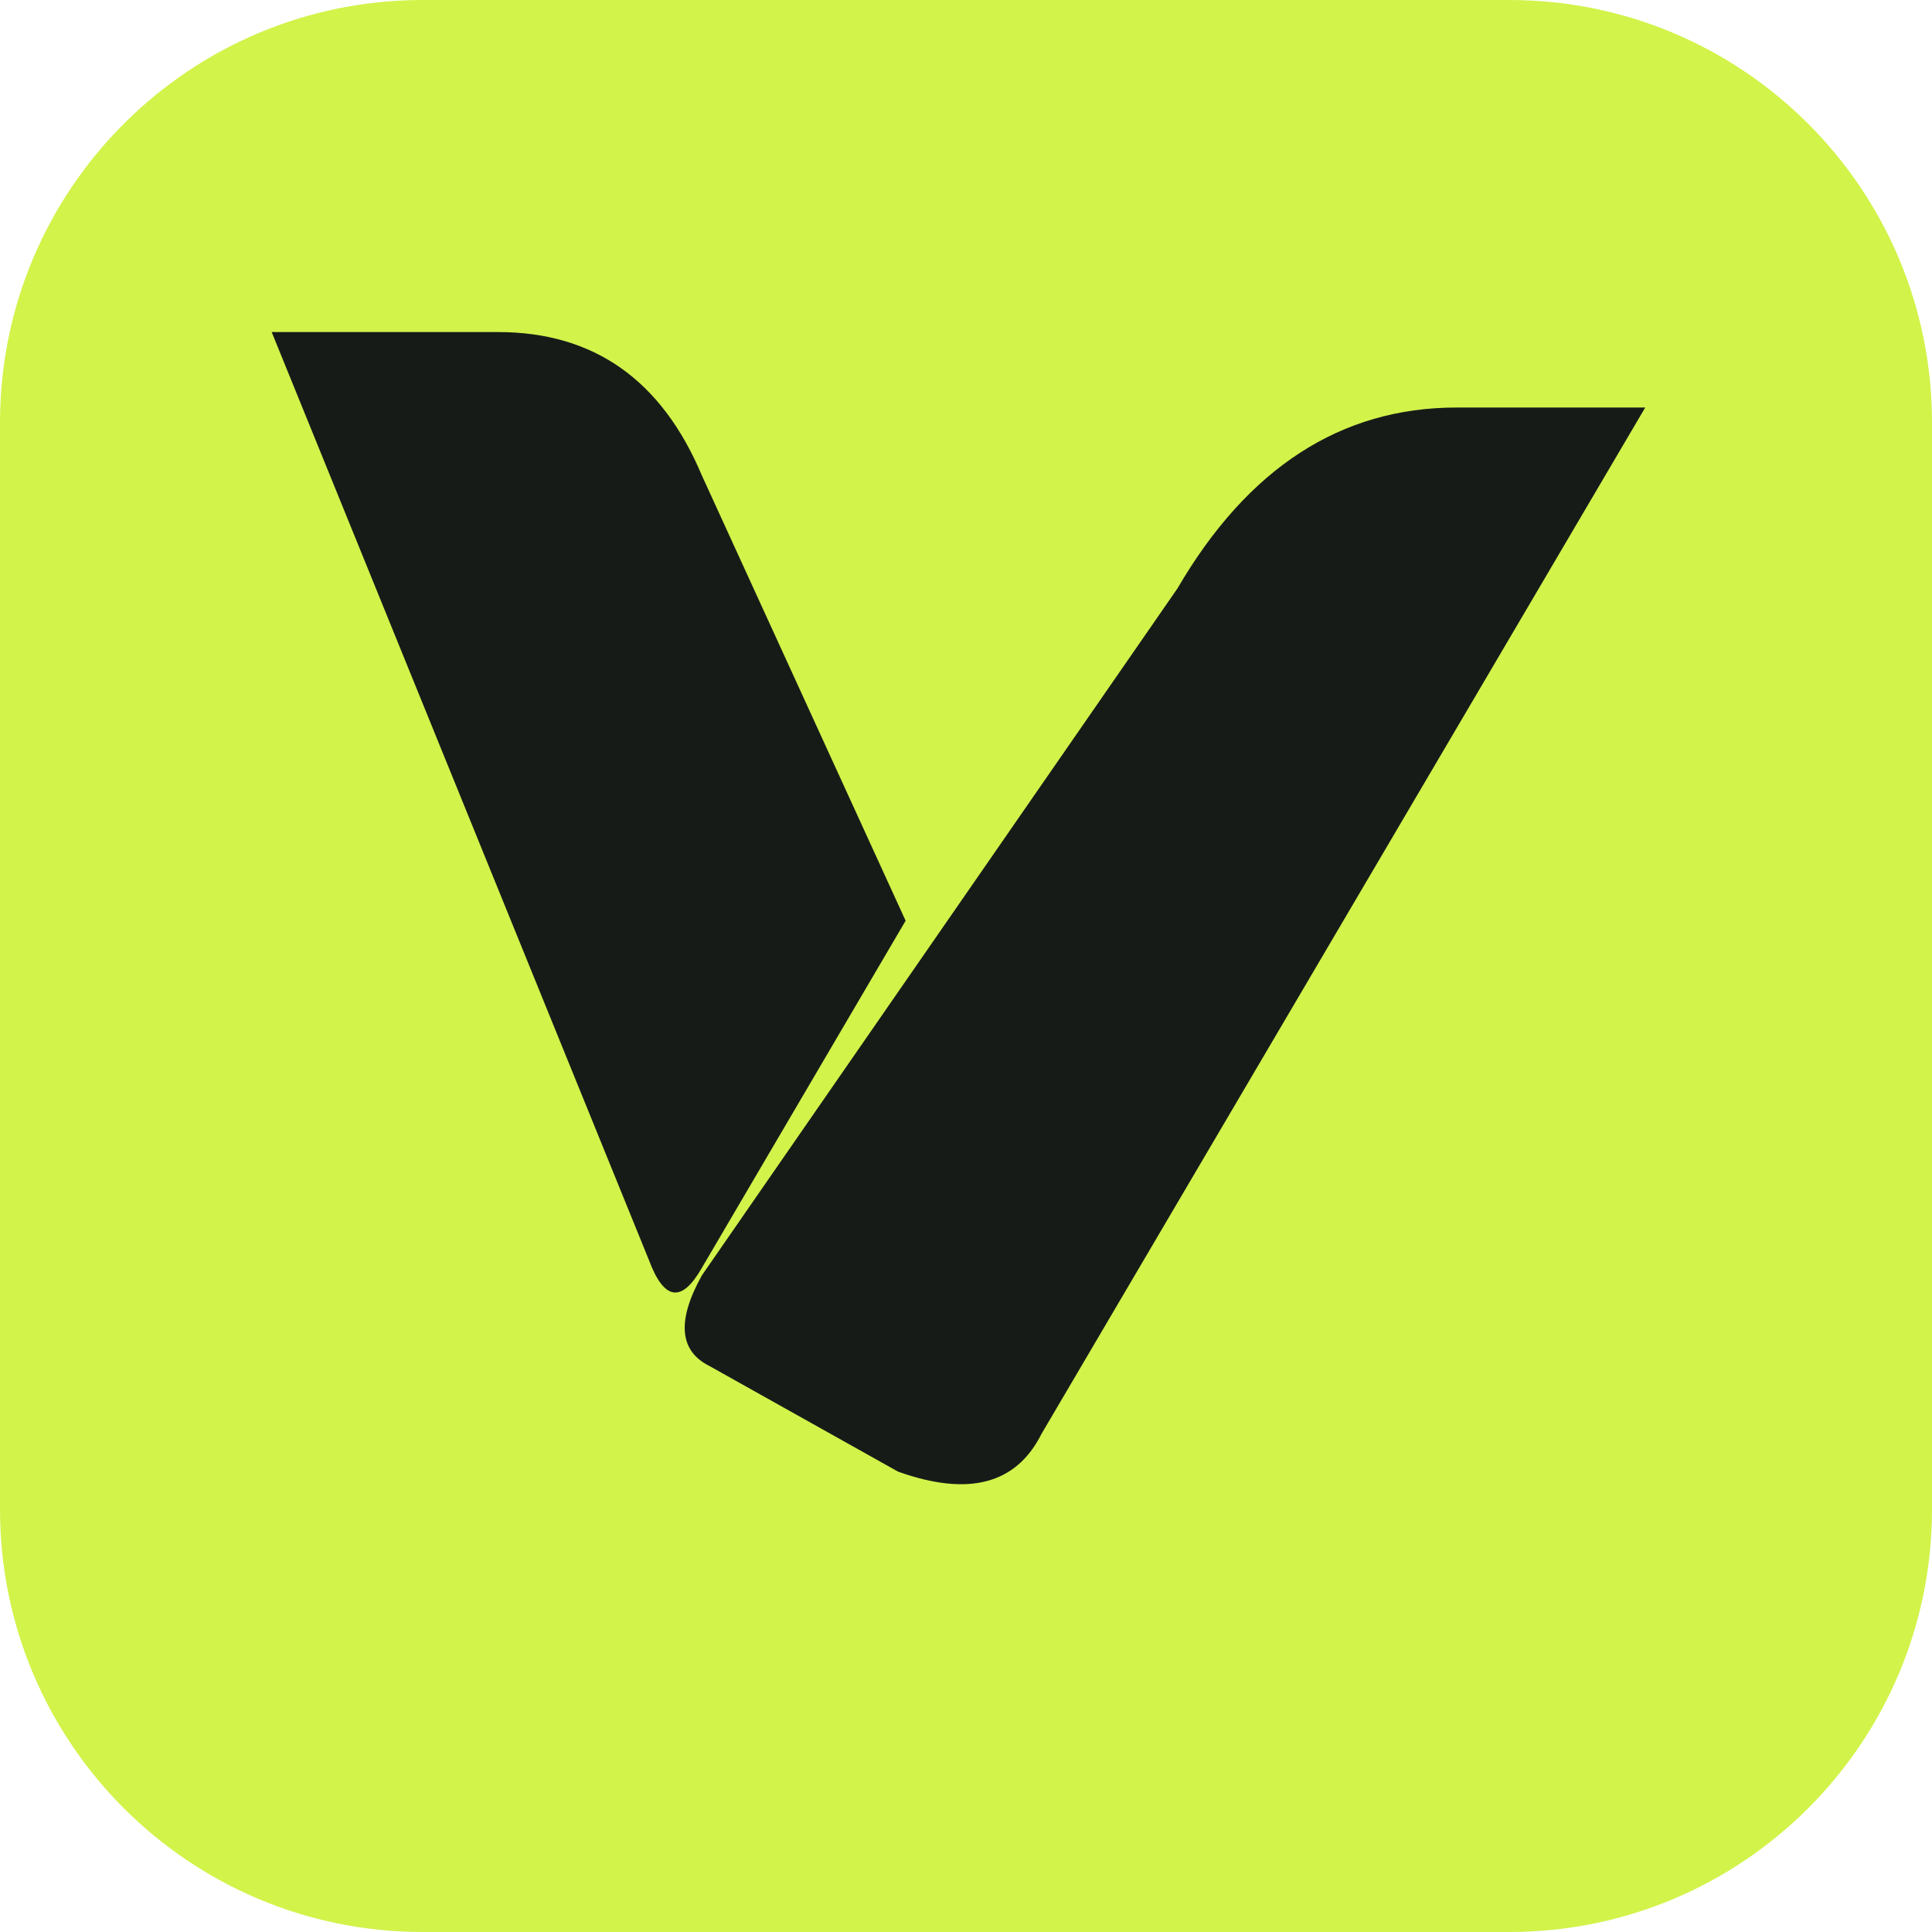
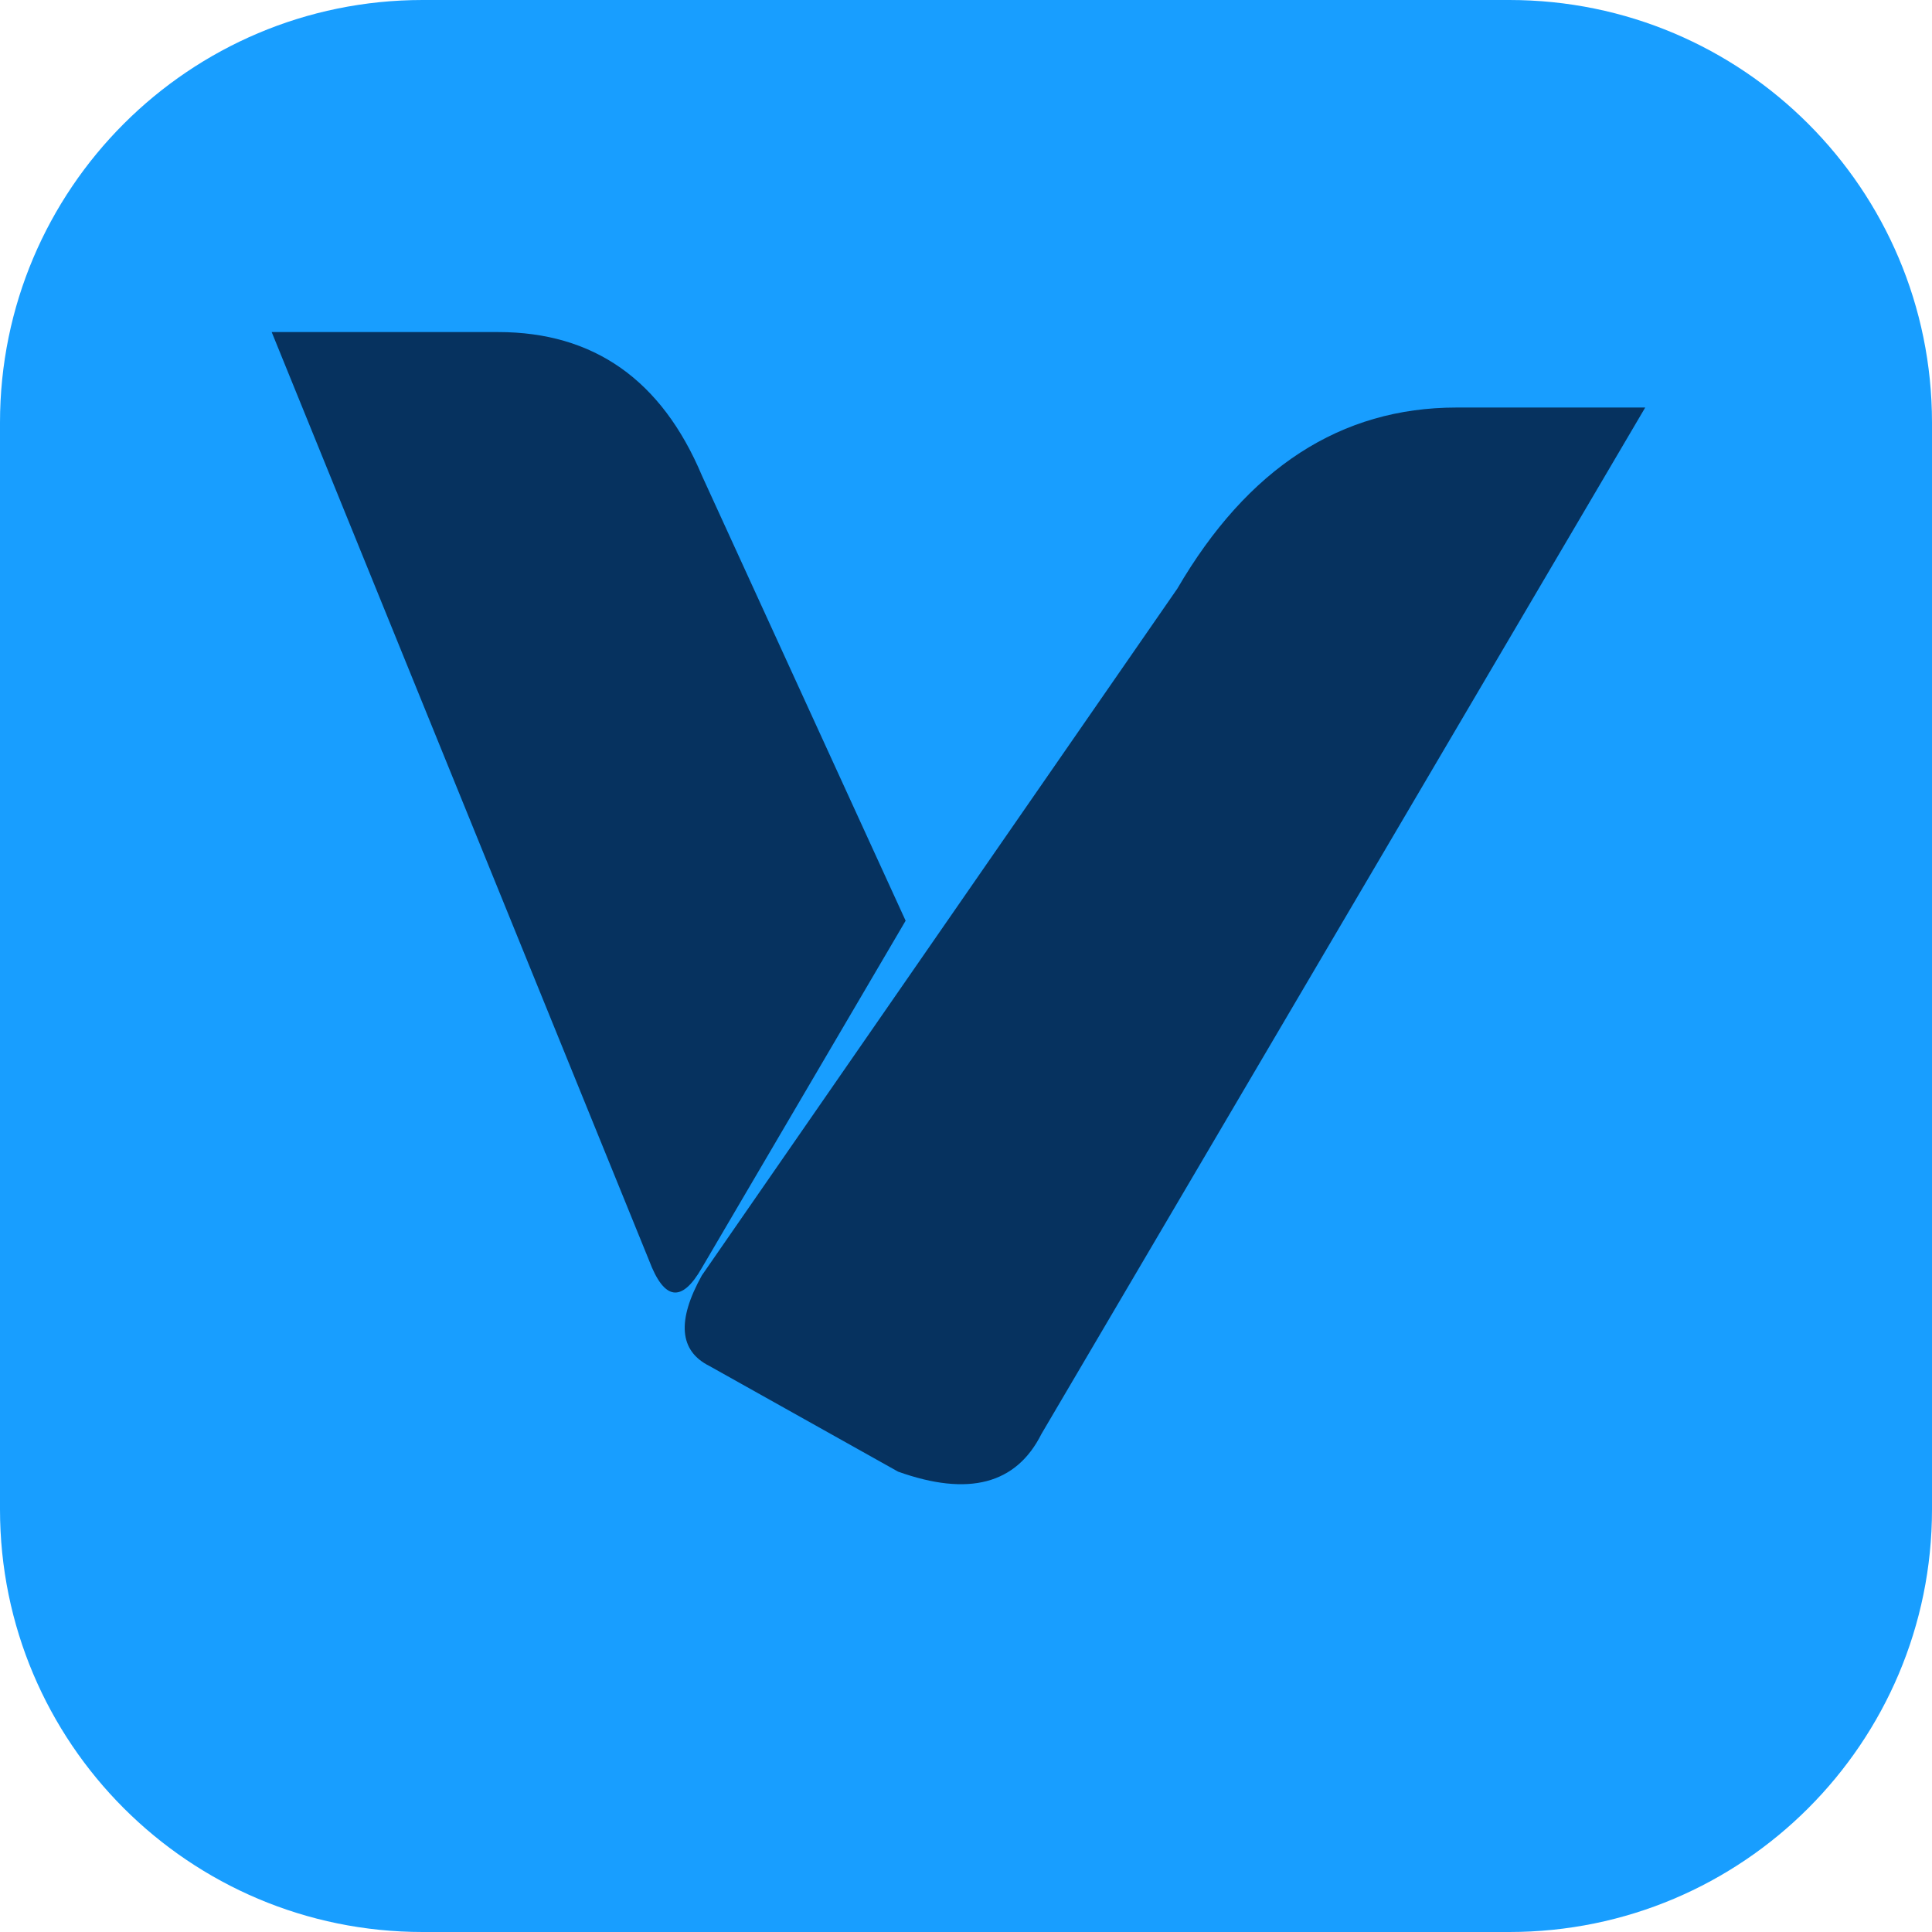
<svg xmlns="http://www.w3.org/2000/svg" role="img" aria-label="VEYNDO" viewBox="0 0 64 64">
-   <rect width="64" height="64" rx="14" fill="#D2F34A" />
+   <rect width="64" height="64" rx="14" fill="#189EFF" />
  <g transform="translate(7 9) scale(.25)">
-     <g fill="#171B18">
+     <g fill="#06325F">
      <path d="M8 8 H38 Q57 8 65 27 L92 86 L65 132 Q61 139 58 131 Z" />
      <path d="M128 42 Q142 18 165 18 H190 L110 154 Q105 164 91 159 L66 145 Q60 142 65 133 Z" />
    </g>
  </g>
</svg>
